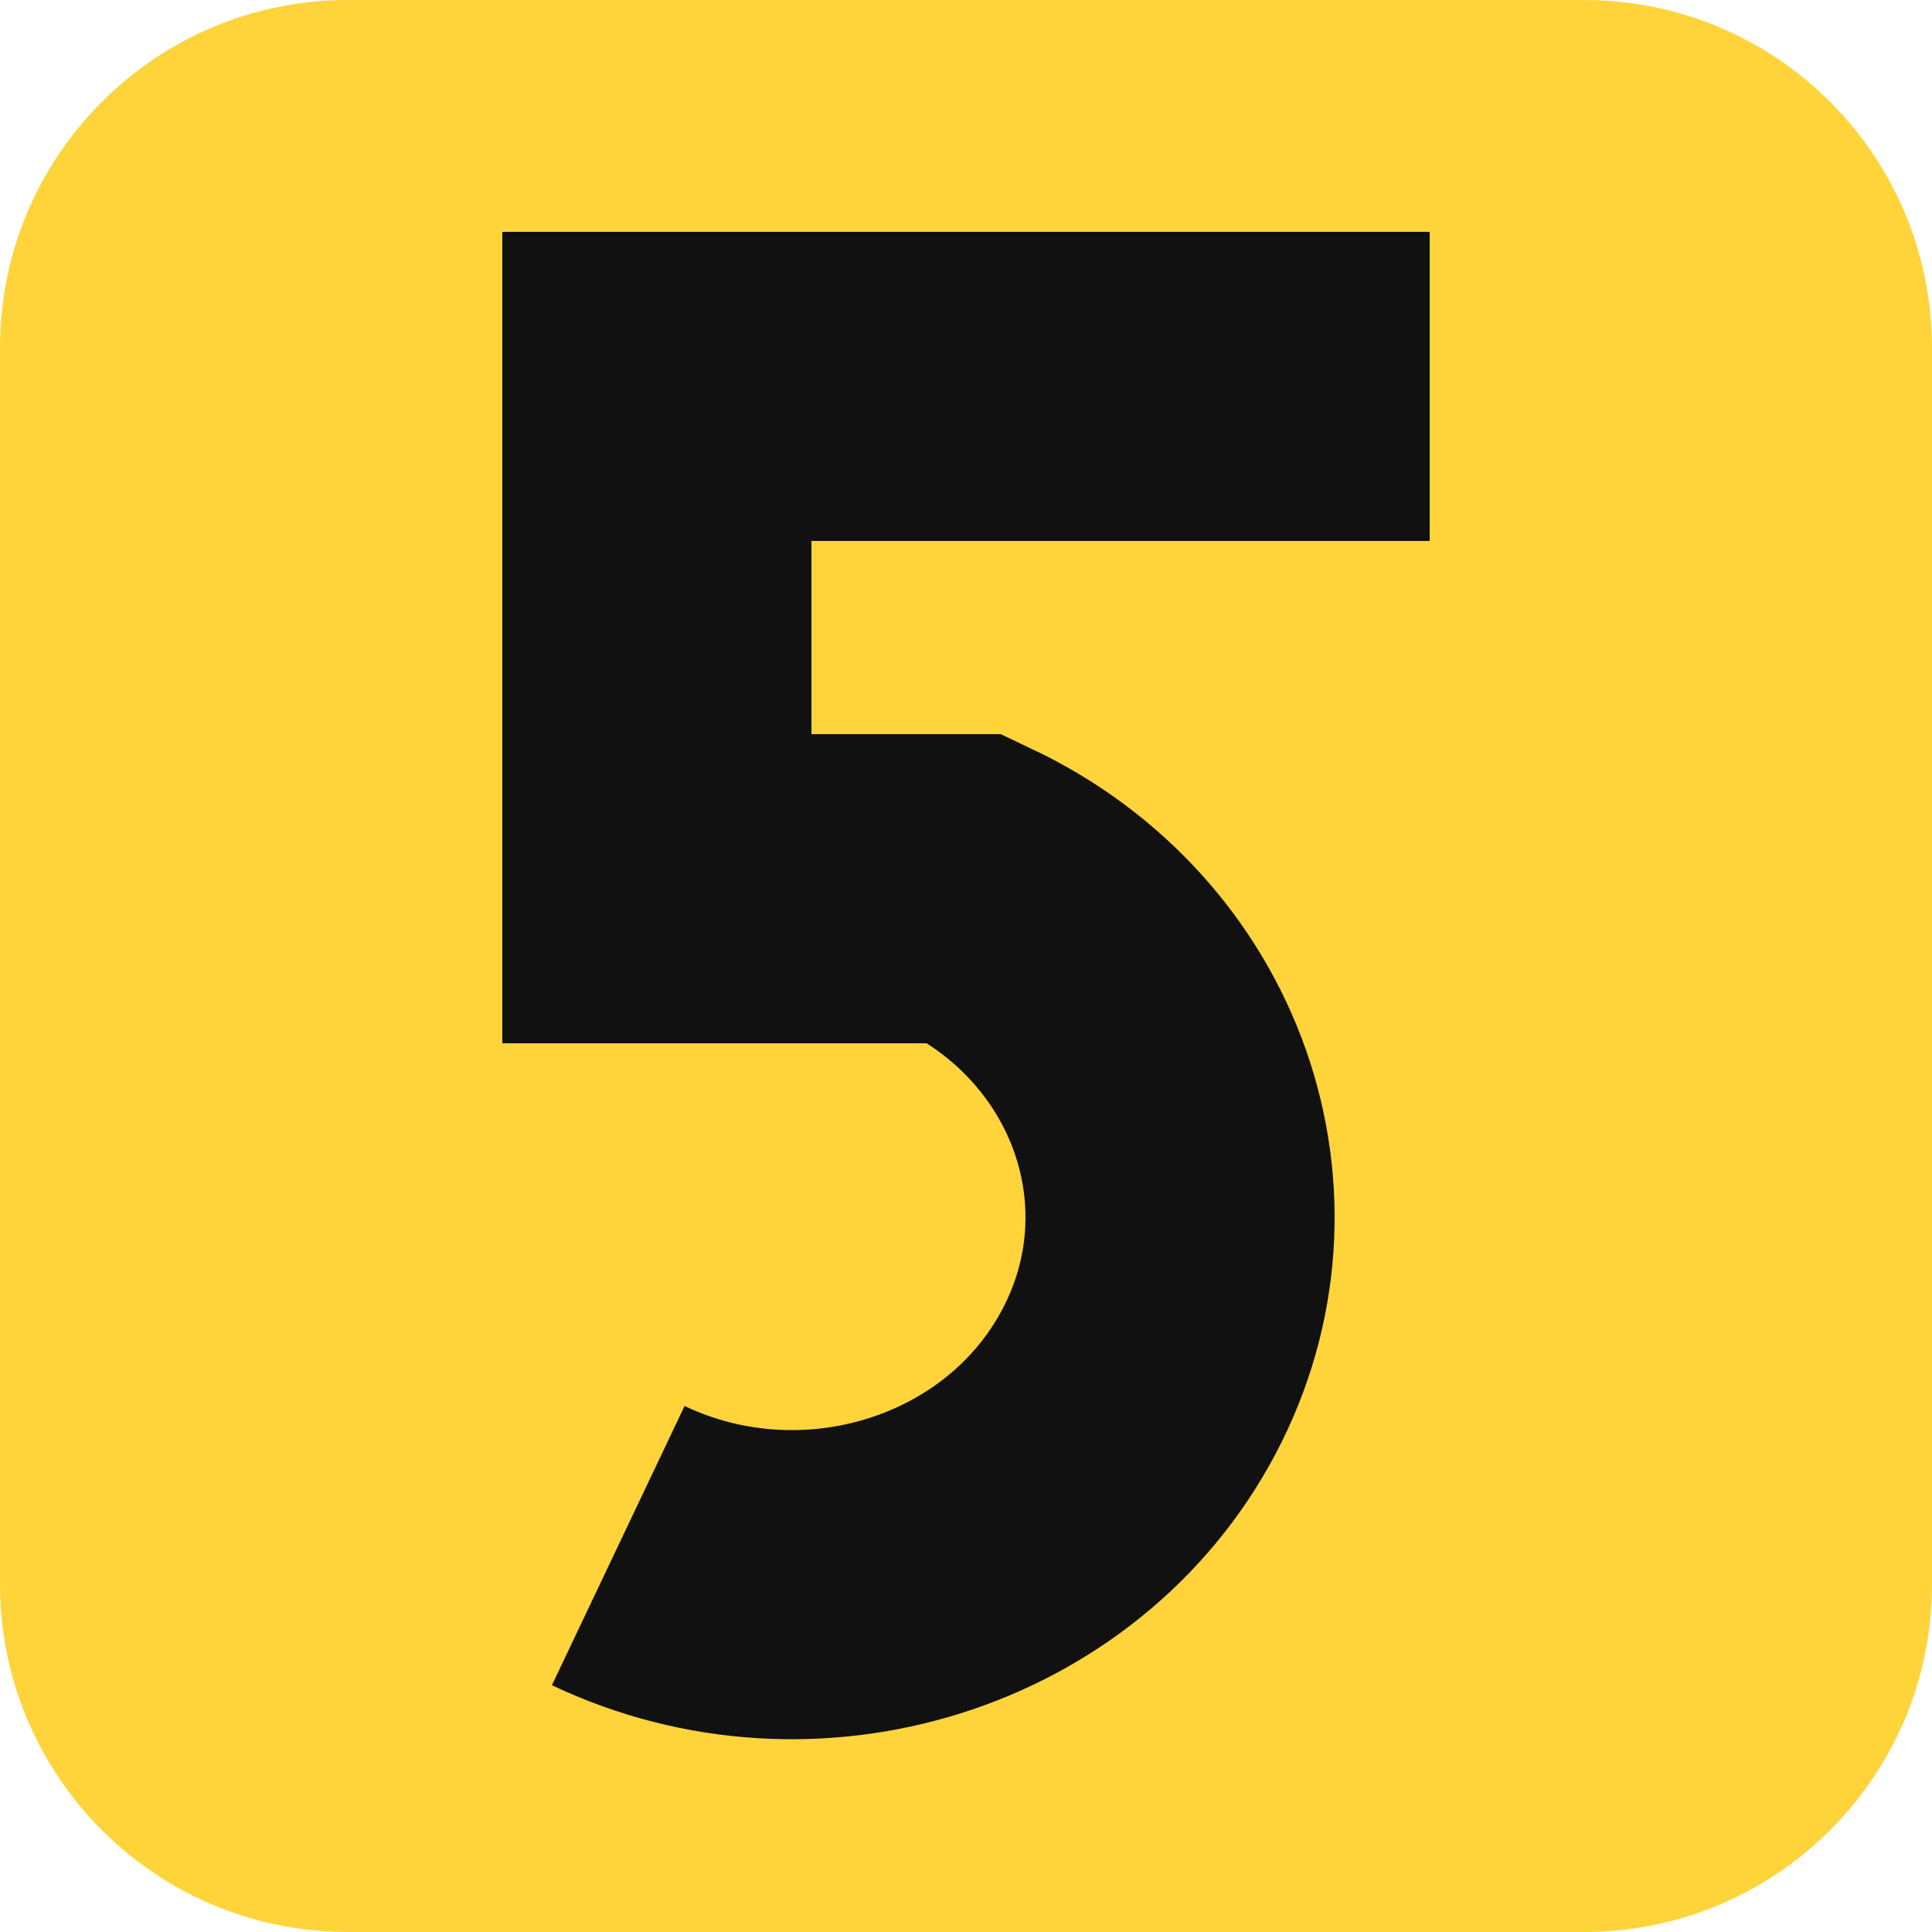
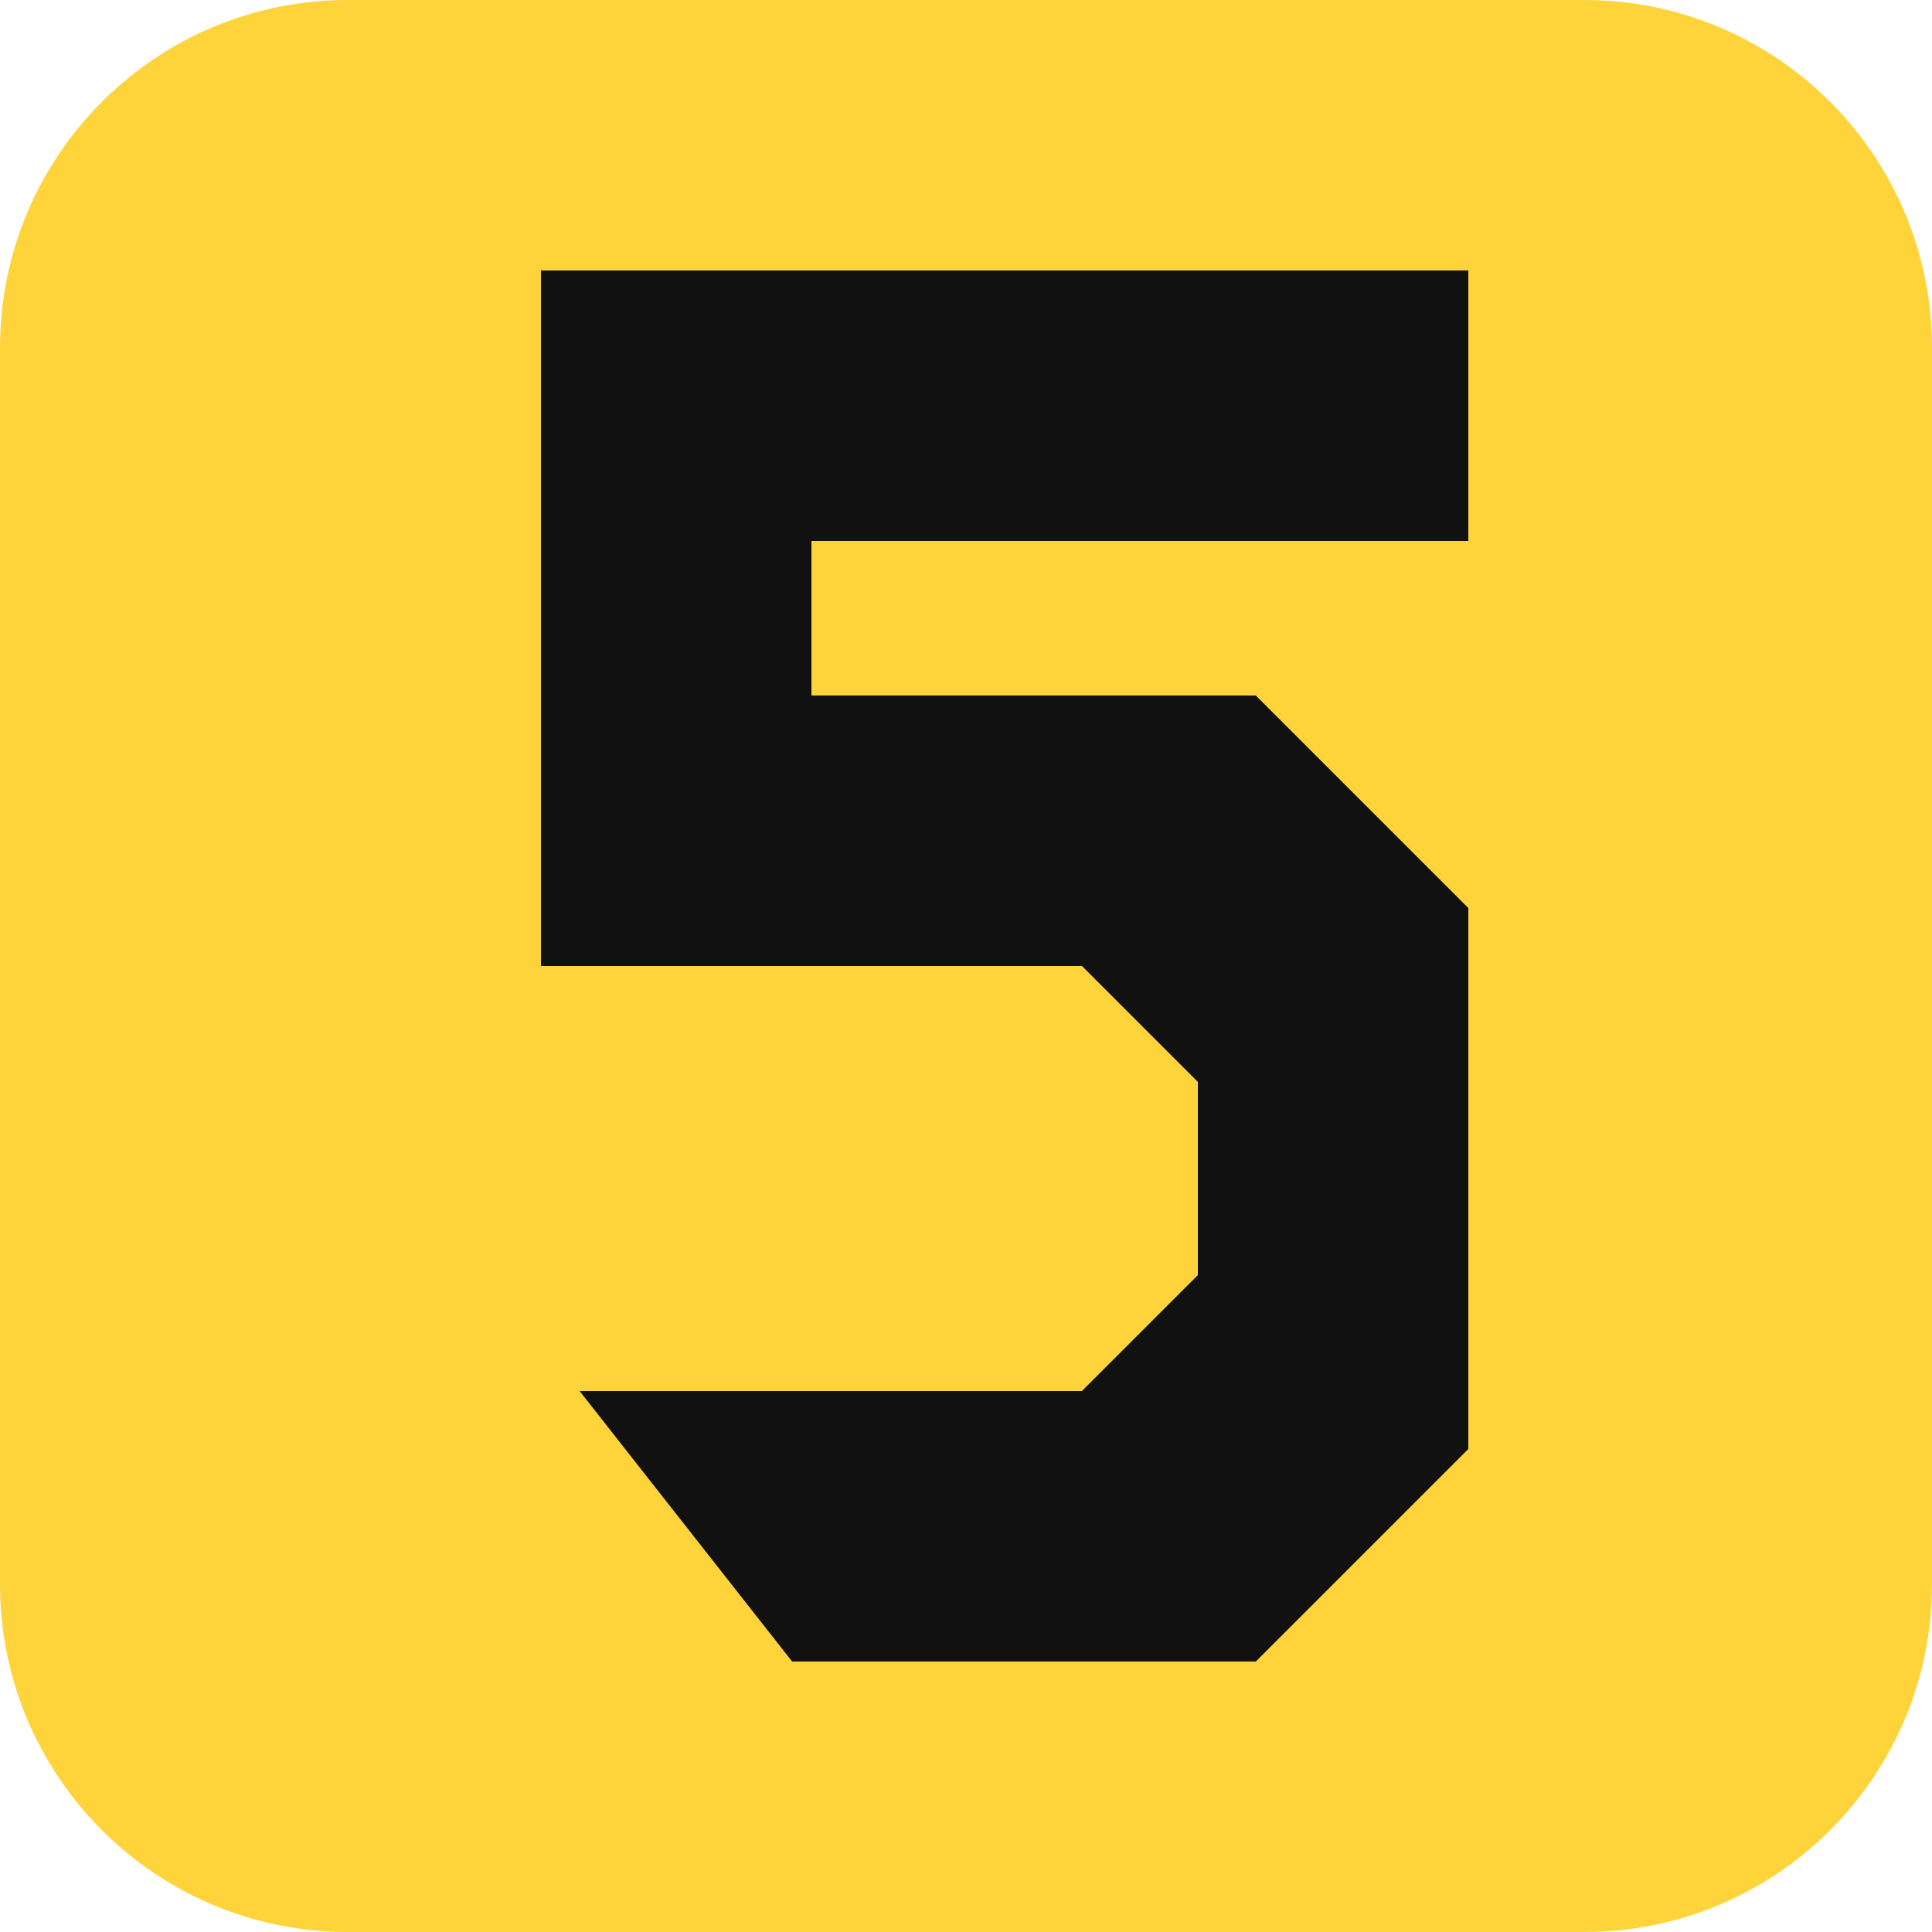
<svg xmlns="http://www.w3.org/2000/svg" viewBox="0 0 100 100">
  <rect width="100" height="100" rx="18" fill="#ffd43b" />
-   <path d="M74 20 H34 V46 H50 A19 18 0 1 1 32 80" fill="none" stroke="#111111" stroke-width="16" stroke-linecap="butt" stroke-linejoin="miter" />
+   <path d="M28 14 L76 14 L76 28 L42 28 L42 36 L65 36 L76 47 L76 75 L65 86 L41 86 L30 72 L56 72 L62 66 L62 56 L56 50 L28 50 Z" fill="#111111" />
</svg>
